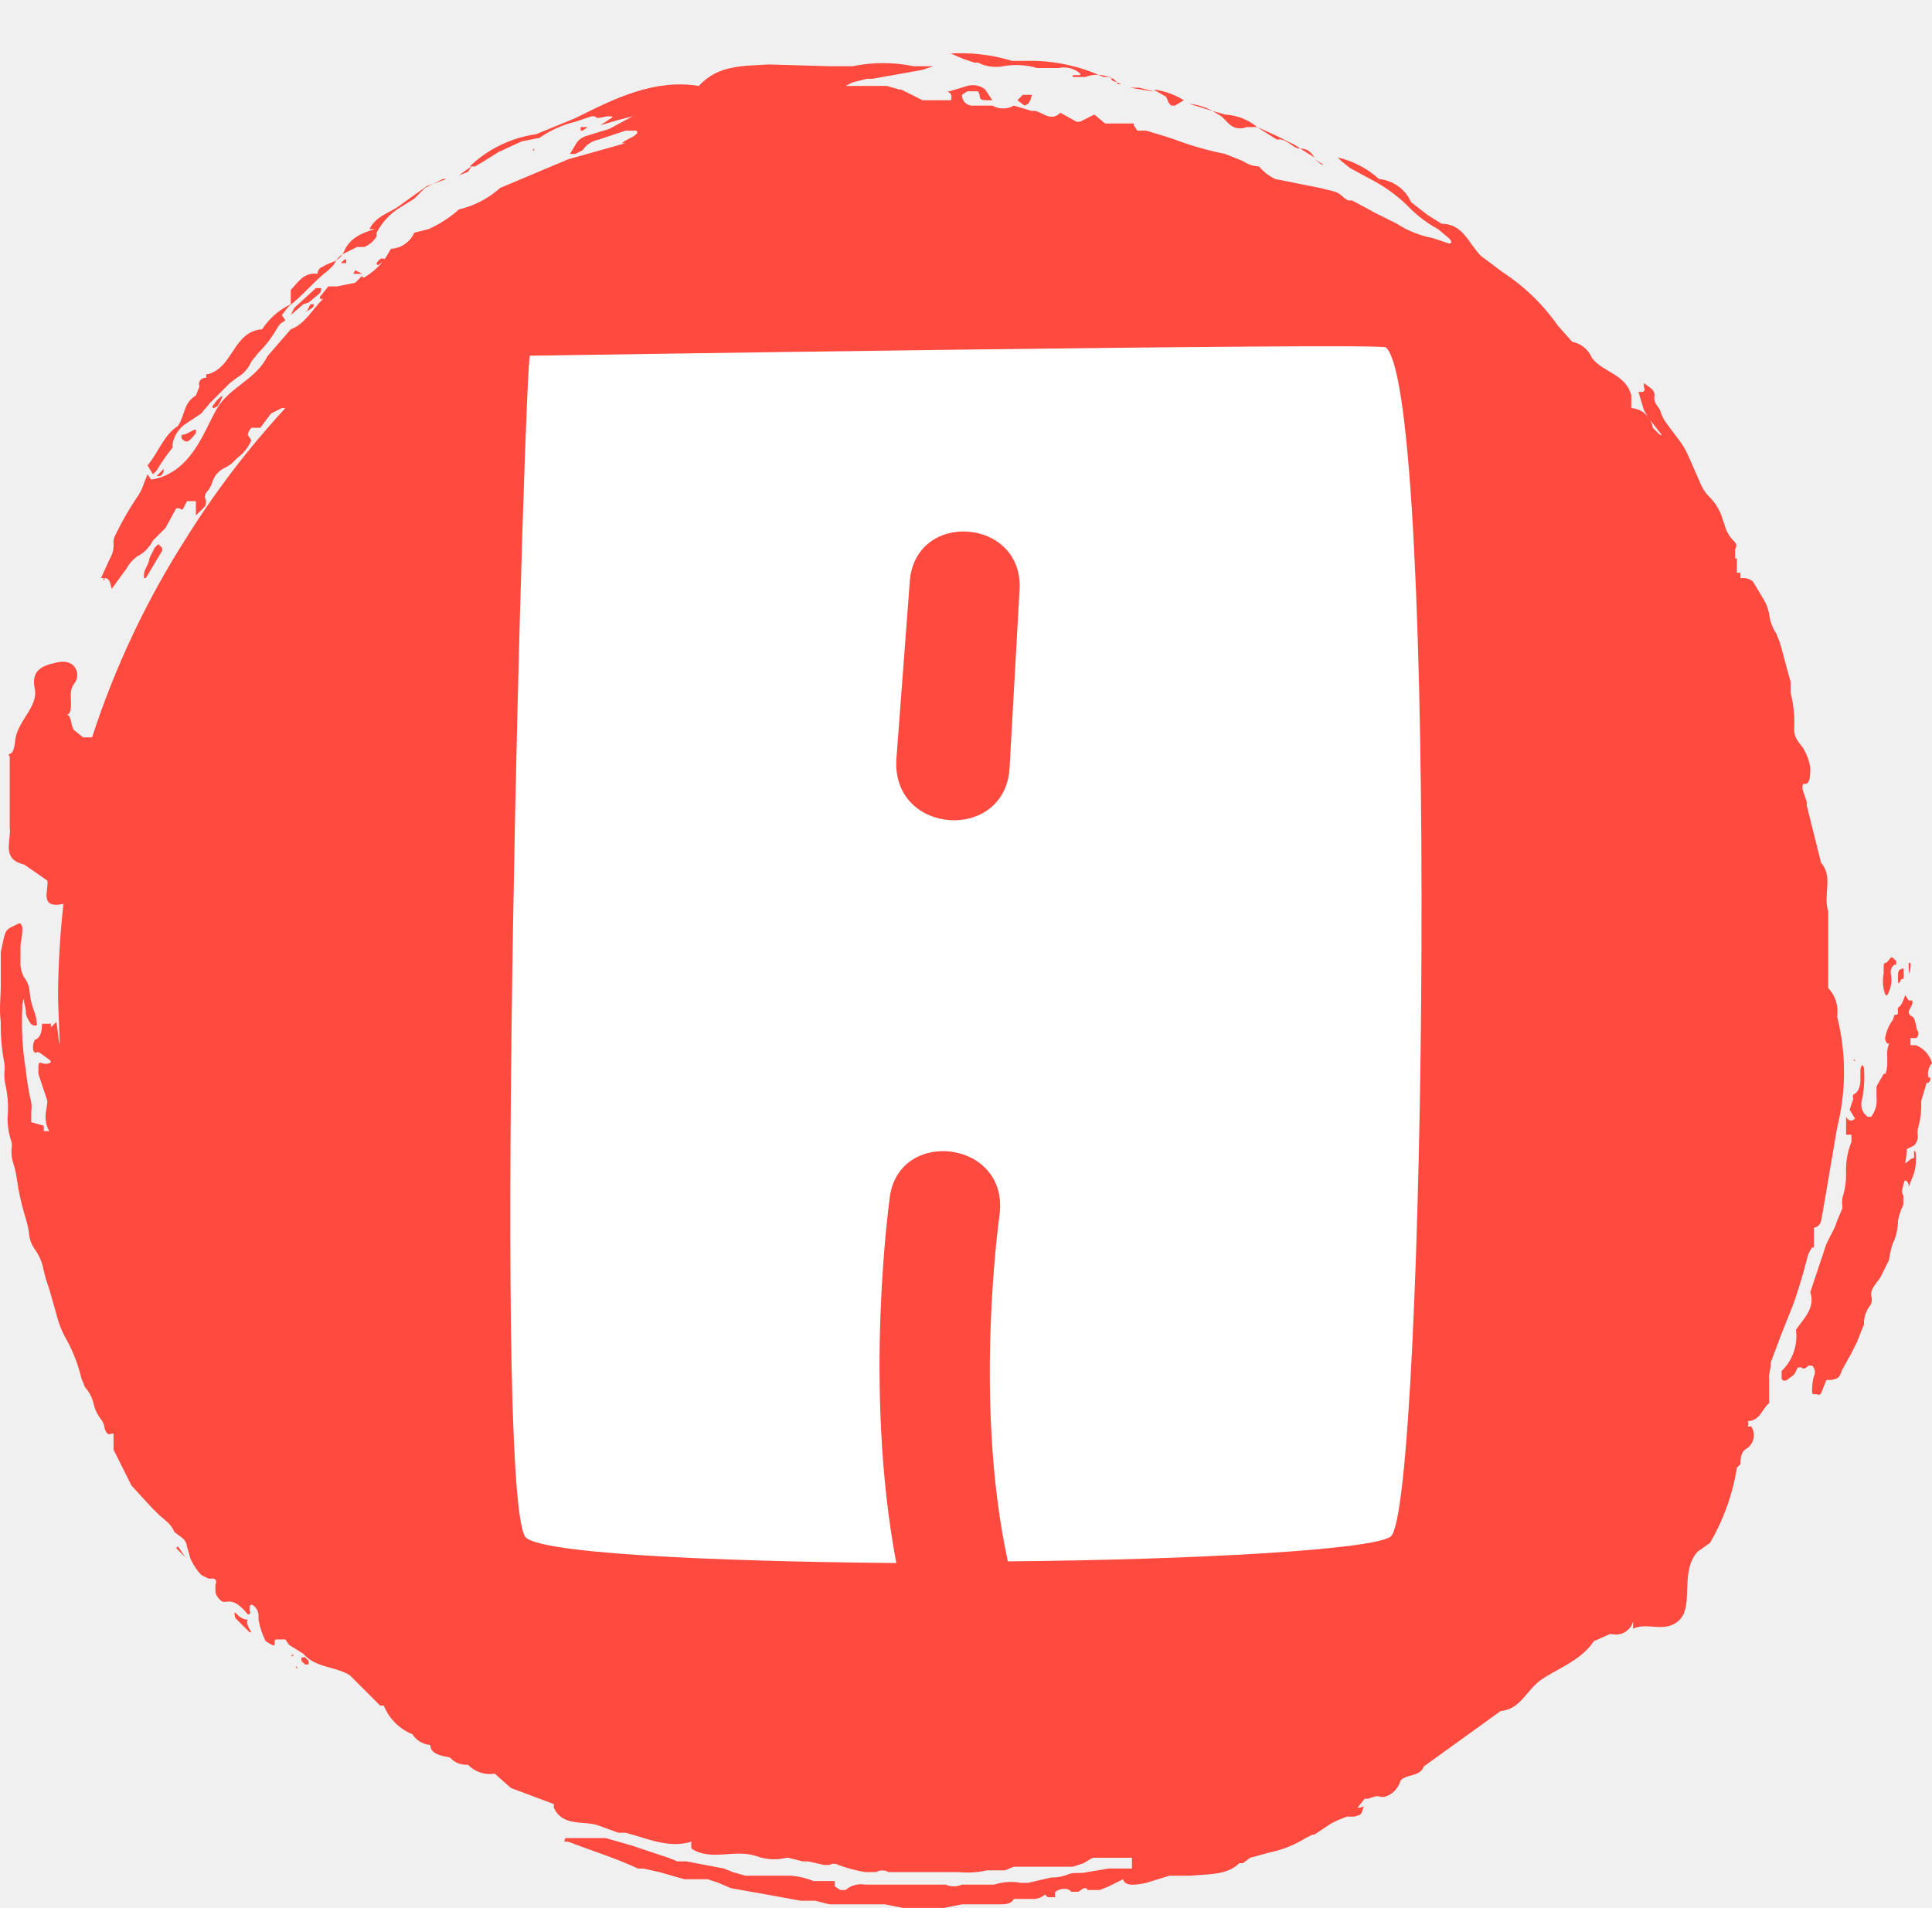
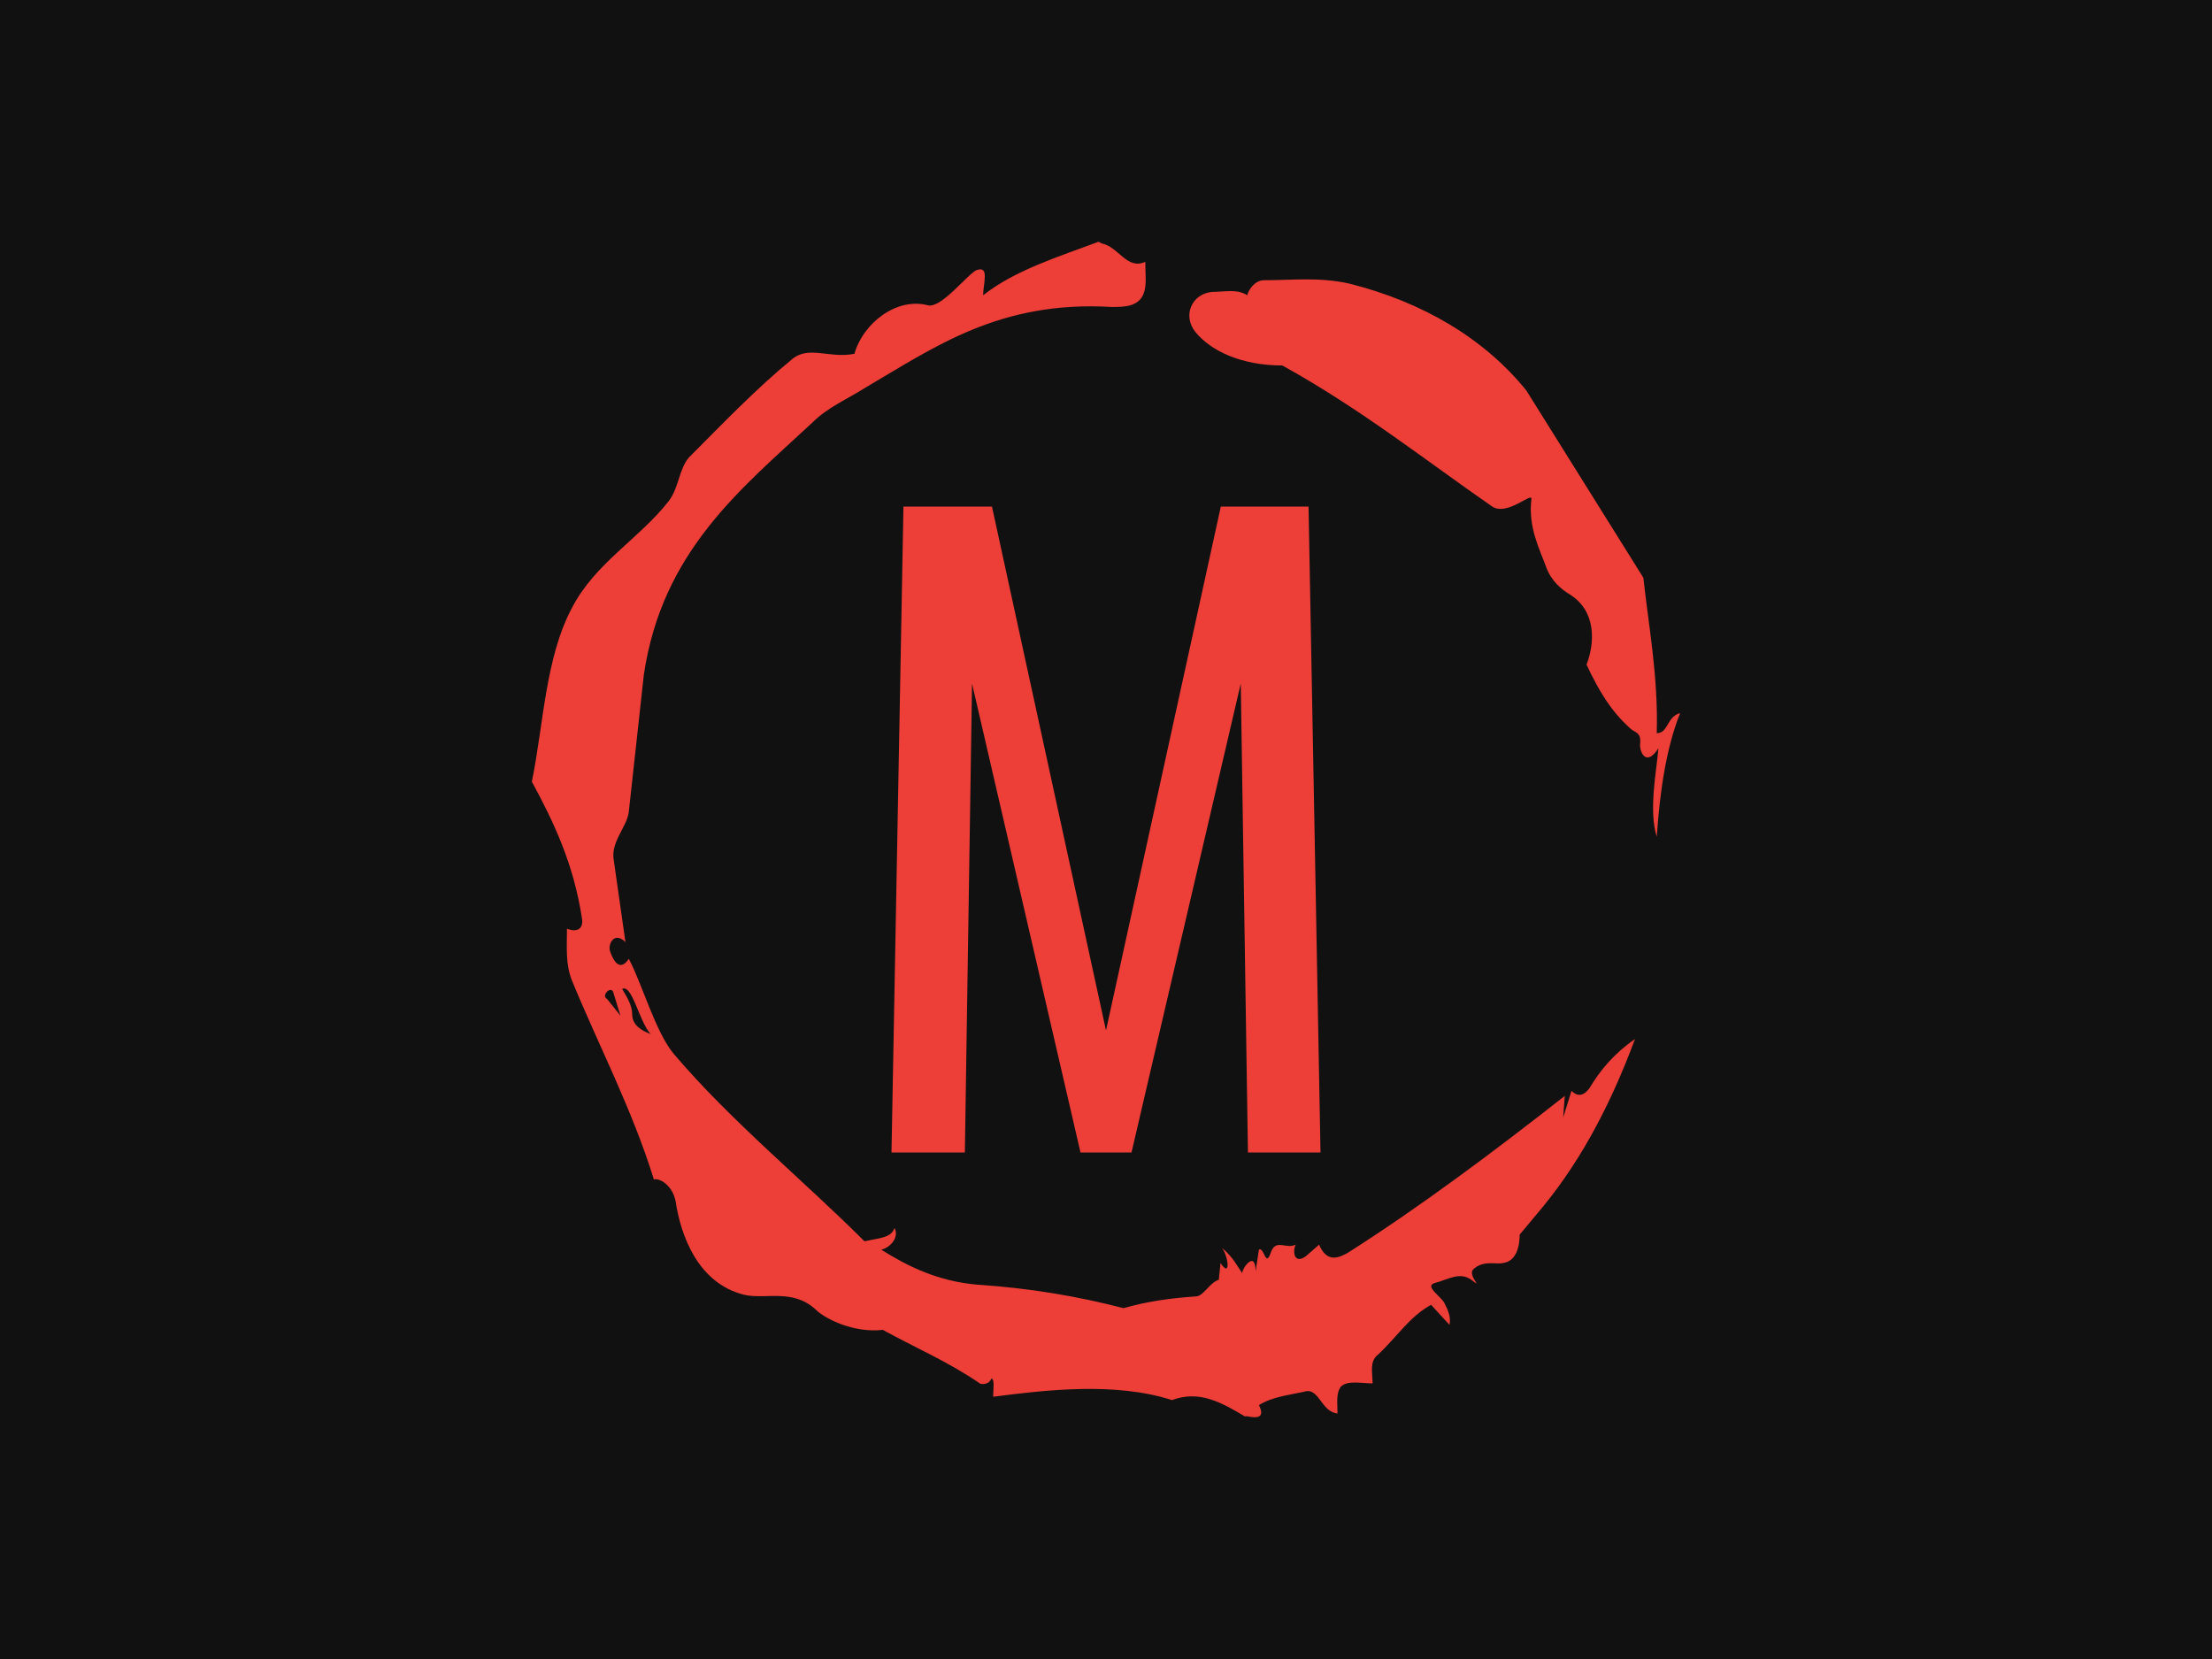
- <svg xmlns="http://www.w3.org/2000/svg" width="308.761" height="304.916" viewBox="0 0 106.008 104.687" class="css-1j8o68f" version="1.1" id="svg23">
-   <defs id="SvgjsDefs2684" />
-   <g id="SvgjsG2685" featurekey="rootContainer" transform="matrix(0.9820593,0,0,0.9820593,-0.05456052,0)" fill="#ff4a3f">
-     <g id="g17">
-       <path d="M19.8 15.3h.5l-.4-.2zm.5.1zm.8-.7c0 .1 0 .1.1.1l.4-.3c-.2-.1-.3-.1-.5.2zm.4-.2zm-4.1 2.3zm-.2.6l.3-.2c.1-.1.1-.2.1-.2h-.2l-.2.4c-.1-.1-.1 0 0 0zm2.2-2.9h-.1l-.2.2h.3zm-2.1 2.4l.6-.5c.1-.1.1-.2.1-.3h-.3l-1.2 1.1-.2.4.7-.6zm-1.1.8z" id="path3" />
-       <path d="M9.7 25v-.2a1.7 1.7 0 0 1 .7-1.1l.9-.6.5-.6.7-.7.4-.4.4-.3a1.9 1.9 0 0 0 .8-.9l.4-.5a5.9 5.9 0 0 0 1-1.3l.2-.3.3-.2-.2-.3.4-.5c.8-.6 1.4-1.4 2.2-2l.3-.3a1.4 1.4 0 0 1 .5-.6l.8-.4h.4a1.4 1.4 0 0 0 .7-.6V13a3.5 3.5 0 0 1 1.3-1.4l.8-.5.2-.2.4-.4 1-.5h.2l-1.1.4-1.4 1c-.6.5-1.4.6-1.8 1.4h.3c-.7.2-1.4.5-1.7 1.2s-.8.6-1.2.9a.4.4 0 0 0-.3.4c-.8-.1-1.1.5-1.5.9v.8a3.9 3.9 0 0 0-1.6 1.4c-1.6.1-1.6 2.1-3 2.5h-.1a.2.2 0 0 0 0 .2c-.3 0-.5.2-.4.5l-.2.5c-.7.4-.6 1.1-1 1.7-.8.5-1.1 1.5-1.7 2.2l.3.5.2-.2a11.6 11.6 0 0 1 .9-1.3zM53.9 3.3l.6.2h.2a2.2 2.2 0 0 0 1.4.2 4.1 4.1 0 0 1 1.9.1h1.2a1.4 1.4 0 0 1 1.2.3.1.1 0 0 1 0 .1H60a.1.1 0 0 0 0 .1h.7a1.8 1.8 0 0 1 1.3 0c.2 0 .1.1.2.2l.5.2h-.2c-.2-.4-.5-.4-.8-.4a9.7 9.7 0 0 0-4.3-.9h-.8A9.8 9.8 0 0 0 53 3h.2zm7.3 3.1zM50.3 4.7zm10.9 1.7h.2-.2zM19 14.7zm32.1-10zm17.6 2.2a.9.9 0 0 0 1 .2h.6a3.1 3.1 0 0 0-1.8-.7l-.7-.2.5.3zm-3.4-1.3c0 .1.1.2.2.3h.2l.5-.3a4.2 4.2 0 0 0-1.7-.6l.7.4zm7.4 2.7l.8.5c-.2-.3-.4-.5-.8-.5z" id="path5" />
-       <path d="M99 76.1l.6-1.6.6-1.5c.2-.5.6-1.8.8-2.6a1.7 1.7 0 0 1 .3-.7h.1v-1.1c.5-.1.4-.6.5-.9l.8-4.7a12.7 12.7 0 0 0 0-6.2 1.9 1.9 0 0 0-.5-1.6v-4.3c-.3-.9.3-1.9-.4-2.7L101 45a.4.4 0 0 0 0-.2l-.2-.6a.5.5 0 0 1 0-.4h.1c.3 0 .3-.5.3-.9a3 3 0 0 0-.4-1.1l-.3-.4a1.1 1.1 0 0 1-.2-.7 6.7 6.7 0 0 0-.2-2v-.6c-.2-.7-.4-1.5-.6-2.2l-.2-.5a2.5 2.5 0 0 1-.4-1.1 2.5 2.5 0 0 0-.3-.8l-.6-1a.8.8 0 0 0-.6-.2h-.1V32h-.2v-.8H97V31a.4.4 0 0 0 0-.1v-.2c.1-.2.1-.3-.1-.5a1.8 1.8 0 0 1-.4-.6l-.2-.6a2.9 2.9 0 0 0-.7-1.2 2.2 2.2 0 0 1-.5-.7l-.7-1.6a4.3 4.3 0 0 0-.6-1l-.6-.8a2.4 2.4 0 0 1-.4-.8l-.2-.3a.6.6 0 0 1-.1-.5.5.5 0 0 0-.2-.4l-.4-.3v.2c.1.2 0 .3-.1.3h-.2l.3 1 .3.5.7.9h-.1l-.2-.2-.2-.2a1.3 1.3 0 0 0-1.2-1.1v-.7c-.3-1.2-1.6-1.3-2.2-2.1a1.5 1.5 0 0 0-1.1-.9l-.8-.9a11.3 11.3 0 0 0-3.1-3l-.8-.6-.4-.3c-.7-.7-1-1.8-2.2-1.8l-.8-.5-.9-.7a2.2 2.2 0 0 0-1.8-1.3 5.1 5.1 0 0 0-2.3-1.2l.2.2.5.4 1.3.7a8.5 8.5 0 0 1 2.1 1.6 6.8 6.8 0 0 0 1.5 1.1l.6.5c.1.1.2.2.1.3H81l-.9-.3a5.6 5.6 0 0 1-2-.8l-1.2-.6-1.3-.7h-.2c-.3-.1-.4-.4-.8-.5l-.8-.2-2.5-.5a2.6 2.6 0 0 1-.9-.7 1.7 1.7 0 0 1-.9-.3l-1-.4a18.1 18.1 0 0 1-2.8-.8l-.6-.2-1-.3h-.5l-.2-.3v-.1h-1.6l-.6-.5-.4.2-.4.2h-.2l-.9-.5c-.6.6-1.1-.2-1.6-.1l-1-.3a1.2 1.2 0 0 1-1.2 0h-1.2a.6.6 0 0 1-.5-.6l.3-.2h.6a.7.7 0 0 1 .1.3c0 .2.2.2.5.2h.2l-.4-.6a1.1 1.1 0 0 0-1-.2l-1 .3H53c.3.2.2.3.2.5h-1.6l-.4-.2-.8-.4h-.1l-.7-.2h-2.3l.4-.2.8-.2h.3l1.7-.3 1.1-.2.6-.2h-1.1a8.4 8.4 0 0 0-3.4 0h-1.3L43 3.6c-1.4.1-2.8 0-3.9 1.2-2.5-.4-4.7.7-6.9 1.8l-2.2.9a6.7 6.7 0 0 0-3.7 1.8h.3l.5-.3.8-.5 1.3-.6 1-.2a6 6 0 0 1 2-.9l.9-.3h.2c.1.2.5 0 .7 0h.2c.1 0 .1.1 0 .1l-.6.4 1-.3.8-.2-1.3.7-1.3.4a1 1 0 0 0-.6.5l-.3.5h.3l.4-.2a1.4 1.4 0 0 1 .9-.6l1.5-.5h.5a.1.1 0 0 1 .1.2c-.2.2-.6.3-.8.5h.2l-3.2.9-3.8 1.6a5.2 5.2 0 0 1-2.3 1.2 6.6 6.6 0 0 1-1.7 1.1l-.8.2a1.5 1.5 0 0 1-1.3.9l-.3.5a3.7 3.7 0 0 1-1.2 1.1h-.1v-.1l-.2.2-.2.2-1 .2h-.5l-.4.5c-.1.1-.1.2 0 .2h.1c-.6.6-1 1.4-1.8 1.7L15 19.9c-.6 1.2-1.8 1.6-2.6 2.6s-1.4 3.9-3.9 4.3l-.2-.3-.2.5a2.7 2.7 0 0 1-.4.8 16.9 16.9 0 0 0-1.2 2.1.8.8 0 0 0-.1.5 1.4 1.4 0 0 1-.2.8l-.5 1.1h.2c.3 0 .3.3.4.6l.8-1.1a2.2 2.2 0 0 1 .6-.7 2 2 0 0 0 .9-.9l.3-.3.4-.4.6-1.1h.2c.1.1.1.1.2 0l.2-.4h.5v.8l.5-.5a.5.5 0 0 0 0-.5.4.4 0 0 1 .1-.3 1.5 1.5 0 0 0 .3-.5 1.3 1.3 0 0 1 .8-.9l.3-.2.3-.3a2.4 2.4 0 0 0 .8-1l-.2-.3c0-.1.1-.3.2-.4h.5l.6-.8.6-.3h.2a48.8 48.8 0 0 0-5.5 7.2h-.1.1a48.4 48.4 0 0 0-5.3 11.2h-.5l-.5-.4c-.2-.2-.1-.7-.4-.9h.1c.3-.5-.1-1.2.3-1.7s.1-1.4-.9-1.2-1.5.5-1.3 1.5-1 1.8-1.1 2.9-.5.5-.3.9v3.9c.1.8-.5 1.8.8 2.1l1.3.9c.1.5-.5 1.6.9 1.3a49.2 49.2 0 0 0-.3 5c0 1.1.1 2.2.1 3.3v-.4c-.1-.4-.1-.8-.2-1.3l-.3.3v-.2h-.5c0 .5-.1.8-.4.9a.9.9 0 0 0-.1.5c0 .1.1.3.2.2s.4.2.7.4-.2.3-.4.2-.2.1-.2.3v.3l.5 1.5c0 .3-.1.6-.1.9a1.7 1.7 0 0 0 .2.8h-.3v-.3l-.7-.2v-.6a1.5 1.5 0 0 0 0-.5 14.6 14.6 0 0 1-.3-1.8 16.6 16.6 0 0 1-.2-3.5.9.9 0 0 1 .1-.5v.2a2.9 2.9 0 0 1 .1.5.8.8 0 0 0 .1.4c.1.2.2.4.4.4s.1-.1.1-.2a2.1 2.1 0 0 0-.1-.5 4.2 4.2 0 0 1-.3-1.3 1.5 1.5 0 0 0-.3-.7 1.6 1.6 0 0 1-.2-.9v-.8c0-.3.1-.6.1-.9a.5.5 0 0 0-.1-.4h-.1c-.8.4-.7.2-1 1.6V55c0 .7-.1 1.4 0 2.1a10.8 10.8 0 0 0 .2 2.3 1.8 1.8 0 0 1 0 .5 3.1 3.1 0 0 0 .1.9 5.9 5.9 0 0 1 .1 1.3 3.9 3.9 0 0 0 .2 1.7 1.2 1.2 0 0 1 0 .4 2.1 2.1 0 0 0 .1.8 4.9 4.9 0 0 1 .2.9 14 14 0 0 0 .5 2.2 5 5 0 0 1 .2 1 1.7 1.7 0 0 0 .3.7 2.9 2.9 0 0 1 .5 1.2 8.5 8.5 0 0 0 .3 1l.4 1.4a5.4 5.4 0 0 0 .6 1.5 8.5 8.5 0 0 1 .8 2.1l.2.5a2.1 2.1 0 0 1 .5 1 2.1 2.1 0 0 0 .4.8 1 1 0 0 1 .2.5c.1.3.2.4.4.3h.1v.9l.5 1 .5 1 1.1 1.2.4.4c.3.3.7.5.9 1l.4.3a.7.7 0 0 1 .3.5l.2.7a3.3 3.3 0 0 0 .6.9l.4.2h.3a.2.2 0 0 1 .1.3 2.5 2.5 0 0 0 0 .5.9.9 0 0 0 .4.5h.2c.4-.1.8.2 1.2.7h.1c0-.1.1-.1 0-.2v-.2c0-.1.1-.2.2-.1a.7.7 0 0 1 .3.6v.2a4.3 4.3 0 0 0 .4 1.2c.5.3.5.3.5.1s0-.2.2-.2h.4l.2.3.8.5c.7.8 1.8.7 2.6 1.2l1.7 1.7h.2a2.9 2.9 0 0 0 1.6 1.6 1.3 1.3 0 0 0 1 .6c0 .5.6.6 1.1.7a1.2 1.2 0 0 0 .8.4h.2a1.7 1.7 0 0 0 1.5.5l.9.8 2.4.9v.2c.5 1.1 1.7.7 2.5 1l1.1.4h.4c1.2.3 2.4.9 3.7.5a.7.7 0 0 0 0 .4c1.1.7 2.4 0 3.6.4a2.9 2.9 0 0 0 1.7.1h.1l.8.2h.3l.9.2h.3a.5.5 0 0 1 .5 0 7.9 7.9 0 0 0 1.5.4h.6a.7.7 0 0 1 .7 0h3.9a5 5 0 0 0 1.6-.1h1l.5-.2H60l.6-.2.5-.3h2.2v.6H62l-1.2.2c-.4.1-.7 0-1 .1a2.4 2.4 0 0 1-1 .2l-1.3.3h-.4a3.1 3.1 0 0 0-1.5.1h-1.8a1.1 1.1 0 0 1-.9 0h-4.5a1.3 1.3 0 0 0-1.1.3H47l-.3-.2v-.3h-1.2a4.1 4.1 0 0 0-1.3-.3h-2.5l-.7-.2-.5-.2-2.1-.4h-.5l-.5-.2-2.1-.7-1.4-.4h-2.2c-.1 0-.1.1-.1.2h.2c1.3.5 2.6.9 3.9 1.5h.3l.9.2 1.4.4h1.3l.6.2.7.3 1.7.3 1.1.2 1.1.2h.8l.8.2h3.1l1 .2h2.3l1-.2H56c.4 0 .6-.1.7-.3h1a1 1 0 0 0 .8-.3c-.1.1 0 .1.1.2h.4v-.2c0-.1 0-.1.2-.2s.6-.1.7.1h.4l.3-.2c.2 0 .2 0 .2.1h.7l.5-.2.8-.4c.1.3.4.4 1.3.2l1.3-.4h1.2c.9-.1 2 0 2.7-.7h.2l.4-.3 1.1-.3a6.1 6.1 0 0 0 2-.8l.4-.2h.1l.9-.6.4-.2.5-.2h.4c.4-.1.4-.1.5-.4s0-.1-.2-.1h-.1l.4-.5h.2c.3-.1.5-.2.7-.1h.2a1.3 1.3 0 0 0 .9-.9c.3-.4 1.1-.2 1.3-.8l4.3-3.1c1.1-.1 1.4-1.1 2.2-1.7s2.3-1.1 3-2.2l.9-.4h.1a1 1 0 0 0 1.2-.7v.4c.8-.4 1.8.3 2.6-.5s0-2.7 1-3.8l.7-.5a12.1 12.1 0 0 0 1.5-4.2l.2-.2c0-.3 0-.7.4-.9a.9.9 0 0 0 .2-1.2h-.2a.3.3 0 0 0 0-.3c.7 0 .8-.7 1.2-1V77a.5.5 0 0 1 0-.2 3.8 3.8 0 0 0 .1-.7zM5.9 32.2z" id="path7" />
-       <path d="M26.4 9.3l-.3.2-.4.3.5-.2zm6.1-2h.1l.3-.2h-.4zm-2.6 1l-.1.1h.1v-.1zm-1.5 1.4zm1.3-.2zm-6.3 3.1zM9.2 26.2l-.4.4H9a.4.4 0 0 0 .2-.4zm3-3.5a2.1 2.1 0 0 0 .3-.6 1.5 1.5 0 0 0-.5.5c-.1.1-.1.2 0 .2zM11 24.2V24c-.2 0-.5.3-.8.3v.2c.3.3.4.2.8-.3zm3 66.2zM73.9 9.2h.1l-.5-.3zm-2.5-1.4c.5-.1.8.4 1.2.5h.1l-.3-.2-1-.5-1.1-.5.3.2zM52.8 3.1zm11.7 2h-.1l-1.2-.2h.5zm2 .7l1.3.4a3.3 3.3 0 0 0-1.3-.4zm-9 0a1 1 0 0 0 .2-.5h-.5l-.3.3.4.3zm9 1.6zM49.9 4.2zm2.9.7zM48.5 4zm13.8 2.1a.5.5 0 0 0 0 .1zm44.8 52.3h-.3V58h.3c.1 0 .2-.3.1-.4s-.1-.7-.3-.8a.3.3 0 0 1-.2-.3l.2-.4a.4.4 0 0 0 0-.2h-.2l-.2-.3c-.1.3-.2.6-.4.7a.5.5 0 0 0 0 .2c0 .1 0 .2-.1.2h-.1a1.1 1.1 0 0 1-.1.3 2.3 2.3 0 0 0-.4.9.4.4 0 0 0 .1.4h.1a1.7 1.7 0 0 0-.1.8v.4a1.8 1.8 0 0 1-.1.5h-.1l-.4.7v.6a1.5 1.5 0 0 1-.3 1.1h-.2l-.2-.2a.9.9 0 0 1-.1-.8 6.5 6.5 0 0 0 .1-1.7c0-.1-.1-.2-.1-.2a.5.5 0 0 0-.1.3v.6c0 .2-.1.6-.3.7s-.1.2-.1.3l-.2.6.3.5c-.2.2-.4.1-.5-.1v1h.3v.4a4.2 4.2 0 0 0-.3 1.4 3.3 3.3 0 0 0 0 .4 4 4 0 0 1-.2 1.3 2 2 0 0 0 0 .6l-.3.7a3.2 3.2 0 0 1-.3.7l-.3.6-.9 2.7c.3.9-.4 1.5-.8 2.1a2.7 2.7 0 0 1-.8 2.3v.4c0 .1.1.2.3.1l.4-.3.2-.4h.2c.1.1.2.1.4-.1h.2a.5.5 0 0 1 .1.6 2.9 2.9 0 0 0-.1.8c0 .1 0 .2.1.2h.2c.1.1.2 0 .3-.3l.2-.5h.3c.4-.1.4-.1.6-.6l.5-.9.3-.6.4-1a1.6 1.6 0 0 1 .3-1 .6.6 0 0 0 .1-.6c0-.2 0-.3.2-.6l.3-.4.5-1a4.7 4.7 0 0 1 .2-.9 3 3 0 0 0 .3-1.3 3.8 3.8 0 0 1 .3-.9v-.5c-.1-.2-.1-.2 0-.6s.1-.2.2-.2a.4.4 0 0 1 .1.3l.2-.5a2.3 2.3 0 0 0 .2-.9v-.3c0-.1 0-.3-.1-.3v.4c-.2 0-.3.2-.5.3a6.4 6.4 0 0 0 .1-.8l.4-.2a.7.7 0 0 0 .2-.6 1.4 1.4 0 0 1 0-.3 4.8 4.8 0 0 0 .2-1.4v-.2l.3-1h.1a.3.3 0 0 0 .1-.3h-.1a.9.9 0 0 1 .2-.8 1.5 1.5 0 0 0-.9-1zm-1.2 7.8zm-.2-9.9zm0 0zM9.1 30.8a.3.3 0 0 0 0-.2l-.2-.2-.2.2-.3.6c0 .3-.3.6-.3.9v.2h.1zm96.3 24.8h.1a1.7 1.7 0 0 0 .2-1.2.5.5 0 0 1 .2-.5h.1v-.2l-.2-.2h-.1c-.1.1-.2.3-.3.3s-.1.1-.1.3v.3a2.2 2.2 0 0 0 .1 1.2zM13.2 90.1c-.1 0 0 .2 0 .3l.8.8h.1c-.2-.3-.3-.6-.2-.7a.9.9 0 0 1-.5-.2zm.8.3zm92.3-35.7h.1a2 2 0 0 0 0-.6c-.3.1-.3.1-.3.6s.1.1.2 0z" id="path9" />
-       <path d="M106.7 62a.6.6 0 0 0 .1-.5c0-.1-.1-.2-.1-.1h-.2v.2c0 .4.1.5.2.4zm.1-8.2h-.1v.6a1 1 0 0 0 .1-.6zM17.1 92.6h-.2v.2l.2.2h.2v-.2zm86.6-33.3c0-.1 0-.1-.1-.1zM9.9 86.5l.5.5-.4-.6z" id="path11" />
-       <circle cx="10.5" cy="87.1" transform="rotate(-24.8 10.4 87.159)" id="circle13" />
-       <path d="M9.7 30.1h-.1v.2-.2h.1zm83.2-6.6l-.2-.3h-.1zm-14.7 77.1zM5.9 32.2zm-.1.2a.3.3 0 0 0 .1-.2v.2zm1.9-4.9zM61.5 2.4zm42.8 58.2v.1-.1zM16.4 92.5h-.1c.1.1.2 0 .1-.1zm.2.7h.1l-.1-.1v.1zm73.9-71.3zm15.2 34.4zM14.6 91.7zm92.1-37zm-.8 11.4zM34.6 0z" id="path15" />
-     </g>
-   </g>
-   <g id="SvgjsG2686" featurekey="nameFeature-0" transform="matrix(2.284354,0,0,2.284354,27.98006,-5.60952)" fill="#ffffff">
-     <path d="M9.6 16.48 l-0.32 4.24 c-0.08 1.8 2.6 1.96 2.72 0.2 l0.24 -4.28 c0.12 -1.76 -2.56 -1.96 -2.64 -0.16 z M0.48 11 l0 0 c0.04 0 20.48 -0.32 20.56 -0.2 c1.28 1.12 0.96 27.8 0.12 28.56 c-0.4 0.32 -4.64 0.56 -9.2 0.6 c-0.84 -3.84 -0.2 -8.32 -0.2 -8.32 c0.24 -1.8 -2.44 -2.12 -2.64 -0.4 c0 0.04 -0.64 4.52 0.16 8.76 c-4.56 -0.04 -8.68 -0.24 -8.92 -0.64 c-0.8 -1.44 0 -28.28 0.12 -28.36 z" id="path20" />
+ <svg xmlns="http://www.w3.org/2000/svg" version="1.1" width="1000" height="750" viewBox="0 0 1000 750">
+   <rect width="1000" height="750" fill="#111111" />
+   <g transform="matrix(0.5191111,0,0,0.5191111,240.4444,83)">
+     <svg viewBox="0 0 320 360" data-background-color="#111111" preserveAspectRatio="xMidYMid meet" height="1125" width="1000">
+       <g id="tight-bounds" transform="matrix(1,0,0,1,0,0)">
+         <svg viewBox="0 0 320 360" height="360" width="320">
+           <g>
+             <svg />
+           </g>
+           <g>
+             <svg viewBox="0 0 320 360" height="360" width="320">
+               <g>
+                 <path d="M20.961 227.22l3.726 4.658-1.863-6.056c-0.466-2.795-3.726 0.466-1.863 1.398M25.153 224.425c1.397 2.329 2.795 4.658 2.795 6.987 0 3.261 2.795 4.658 5.123 5.589-3.261-3.726-5.124-13.974-7.918-12.576M204.017 26.929c7.918 0 15.371-0.932 23.756 0.931 20.495 5.124 37.729 15.371 49.374 29.811l32.606 52.169c1.397 13.042 4.192 27.482 3.726 43.319 3.261 0 2.795-4.658 6.521-5.59-3.726 9.316-5.59 20.961-6.521 34.469-2.329-7.453 0-18.632 0.466-24.687-3.261 5.124-5.124 1.397-5.124-0.932 0.466-3.726-1.397-3.261-2.795-4.658-5.124-4.658-8.384-9.782-12.11-17.7 2.329-6.055 2.795-14.905-4.658-19.563-2.329-1.397-5.124-3.726-6.521-7.453-1.863-5.124-5.124-11.179-4.193-19.097 0.466-2.329-6.987 5.124-11.179 1.863-18.166-12.576-36.332-27.016-58.224-39.127-11.645 0-20.029-4.192-24.221-9.316-3.726-4.658-0.932-10.713 4.658-11.179 3.261 0 6.987-0.932 9.782 0.932 0.466-1.863 2.329-4.192 4.657-4.192M157.904 16.215l0.932 0.466c4.658 0.932 6.987 7.453 12.11 5.124 0 3.261 0.466 6.521-0.466 8.85-1.397 3.726-5.59 3.726-8.85 3.726-31.208-1.863-49.374 11.179-68.471 22.358-5.124 3.261-10.713 5.59-14.906 9.782-20.029 18.632-41.921 35.866-47.045 70.335l-4.192 38.195c-0.466 4.192-5.124 8.384-4.192 13.508l3.26 22.824c-3.261-3.261-5.124 0.932-4.192 2.795 0.466 1.397 2.329 6.055 5.124 1.863 3.726 6.987 7.453 20.495 12.576 26.55 15.837 18.632 36.332 35.4 53.101 52.169 4.192-0.932 7.453-0.932 8.384-3.727 1.397 2.795-1.397 5.59-3.726 6.056 7.453 4.658 15.837 8.85 27.016 9.781 14.44 0.932 27.948 3.261 40.524 6.522 6.521-1.863 13.042-2.795 20.029-3.261 2.329 0 3.726-3.726 6.521-4.658l0.466-4.658c2.795 4.192 2.329-1.397 0.466-4.192 3.261 2.795 4.192 5.124 5.589 6.987 0-1.397 3.726-6.521 3.727-0.466l0.931-6.055c1.397-0.932 1.863 5.124 3.261 0.931 1.397-4.192 4.192-0.932 6.987-2.329-0.932 1.863-0.466 5.59 2.794 3.261l3.727-3.261c2.329 5.59 6.055 3.261 7.918 2.329 20.495-13.042 40.99-28.413 60.553-43.784l-0.466 6.055 2.329-7.453c2.329 2.329 4.192 0.466 5.124-0.931 2.795-4.658 6.521-9.316 12.577-13.508-7.453 20.029-16.303 35.866-27.482 48.908l-4.658 5.59c0 3.261-0.932 7.453-4.658 7.918-1.863 0.466-5.59-0.932-8.384 1.863-1.397 1.863 3.261 5.59-0.466 2.795-3.261-2.329-6.521 0-10.248 0.932-2.795 0.932 1.863 3.726 2.795 5.589 0.932 1.863 1.863 3.726 1.398 6.056l-5.124-5.59c-6.055 3.261-9.782 9.316-14.906 13.974-2.329 1.863-1.397 5.124-1.397 7.918-3.261 0-6.987-0.932-8.85 0.932-1.397 1.863-0.932 4.658-0.932 7.453-4.658-0.466-5.124-7.453-9.315-6.056-4.192 0.932-8.85 1.397-12.577 3.727 2.795 5.59-4.658 2.329-3.726 3.26-6.987-4.192-13.042-7.453-20.495-4.658-15.837-5.124-35.4-2.795-49.84-0.931 0-2.329 0.466-4.658-0.466-5.124-0.932 2.329-3.726 1.397-3.26 1.397-8.85-6.055-17.7-9.782-27.016-14.905-8.384 0.932-16.303-3.261-18.632-5.59-6.521-6.055-13.974-2.795-20.029-4.192-13.042-3.261-17.7-16.769-19.098-26.084-0.932-4.658-4.658-6.521-6.055-6.056-6.055-19.563-15.371-37.263-22.824-55.429-1.863-4.658-1.397-9.316-1.397-14.44 2.329 0.932 4.658 0.466 4.192-2.794-2.329-15.371-7.918-27.016-13.974-38.195 3.261-15.837 3.726-34.469 11.179-48.443 6.521-12.576 18.632-19.098 27.016-29.811 2.795-3.726 2.795-8.85 5.59-12.11 9.316-9.316 18.632-19.098 28.879-27.482 4.658-3.726 10.247 0 17.234-1.397 2.329-8.384 11.645-15.837 20.495-13.508 3.726 0.932 11.179-8.85 13.508-9.782 3.726-1.397 1.863 3.726 1.863 6.987 8.85-6.987 20.961-10.713 32.14-14.906" fill="#ee3e38" fill-rule="nonzero" stroke="none" stroke-width="1" stroke-linecap="butt" stroke-linejoin="miter" stroke-miterlimit="10" stroke-dasharray="" stroke-dashoffset="0" font-family="none" font-weight="none" font-size="none" text-anchor="none" style="mix-blend-mode: normal" data-fill-palette-color="tertiary" />
+               </g>
+               <g transform="matrix(1,0,0,1,100.2222,90)">
+                 <svg viewBox="0 0 119.556 180" height="180" width="119.556">
+                   <g>
+                     <svg viewBox="0 0 119.556 180" height="180" width="119.556">
+                       <g>
+                         <svg viewBox="0 0 119.556 180" height="180" width="119.556">
+                           <g>
+                             <svg viewBox="0 0 119.556 180" height="180" width="119.556">
+                               <g id="textblocktransform">
+                                 <svg viewBox="0 0 119.556 180" height="180" width="119.556" id="textblock">
+                                   <g>
+                                     <svg viewBox="0 0 119.556 180" height="180" width="119.556">
+                                       <g transform="matrix(1,0,0,1,0,0)">
+                                         <svg width="119.556" viewBox="3.05 -40.5 26.9 40.5" height="180" data-palette-color="#ee3e38">
+                                           <path d="M7.65 0L3.05 0 3.8-40.5 9.35-40.5 16.5-7.65 23.7-40.5 29.2-40.5 29.95 0 25.4 0 24.95-29.4 18.1 0 14.9 0 8.1-29.4 7.65 0Z" opacity="1" transform="matrix(1,0,0,1,0,0)" fill="#ee3e38" class="wordmark-text-0" data-fill-palette-color="primary" id="text-0" />
+                                         </svg>
+                                       </g>
+                                     </svg>
+                                   </g>
+                                 </svg>
+                               </g>
+                             </svg>
+                           </g>
+                           <g />
+                         </svg>
+                       </g>
+                     </svg>
+                   </g>
+                 </svg>
+               </g>
+             </svg>
+           </g>
+           <defs />
+         </svg>
+         <rect width="320" height="360" fill="none" stroke="none" visibility="hidden" />
+       </g>
+     </svg>
  </g>
</svg>
